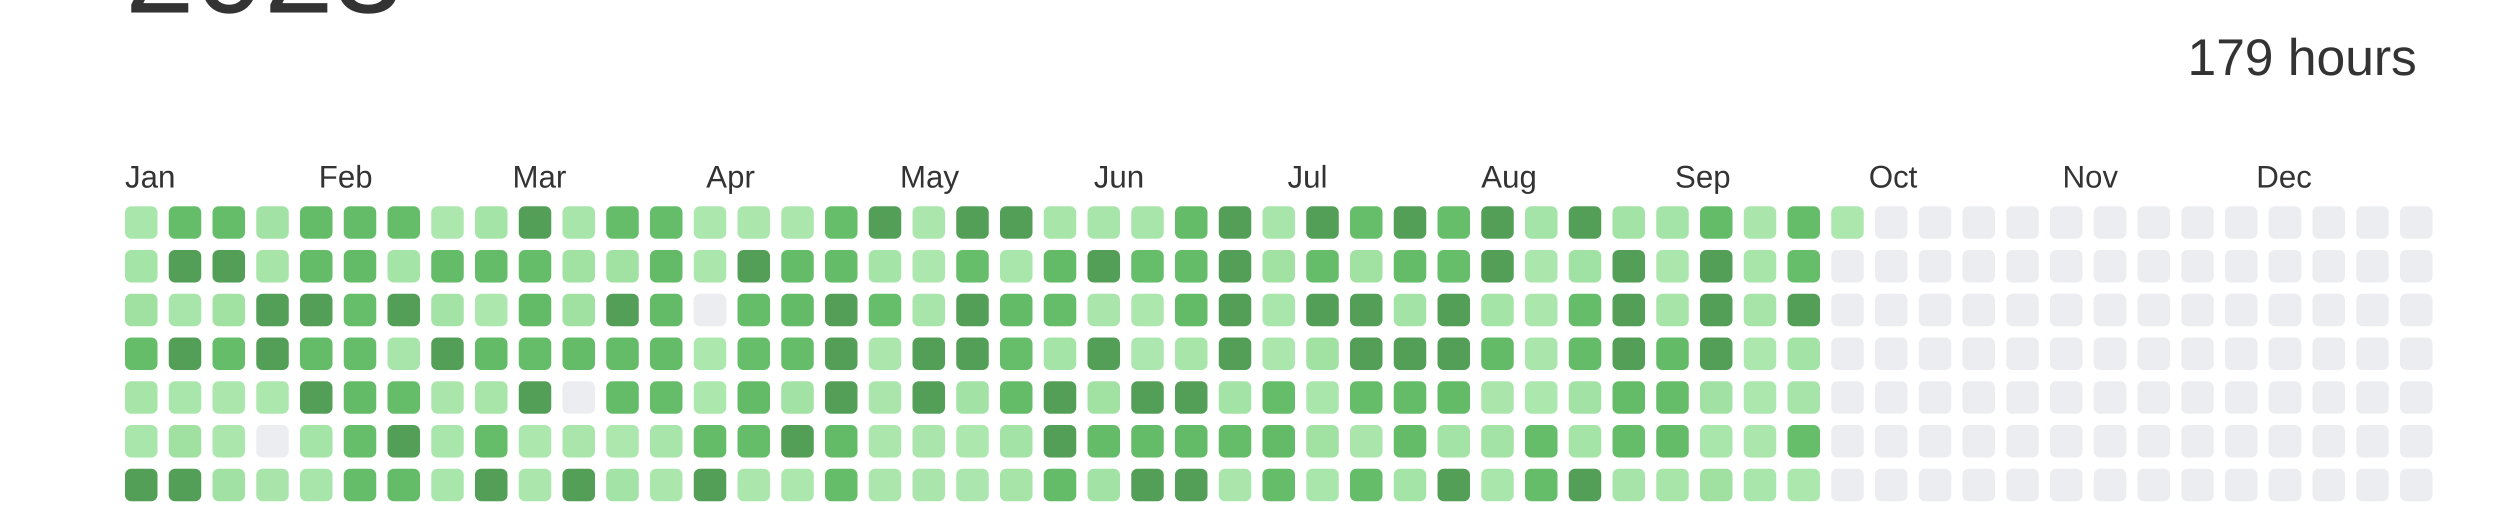
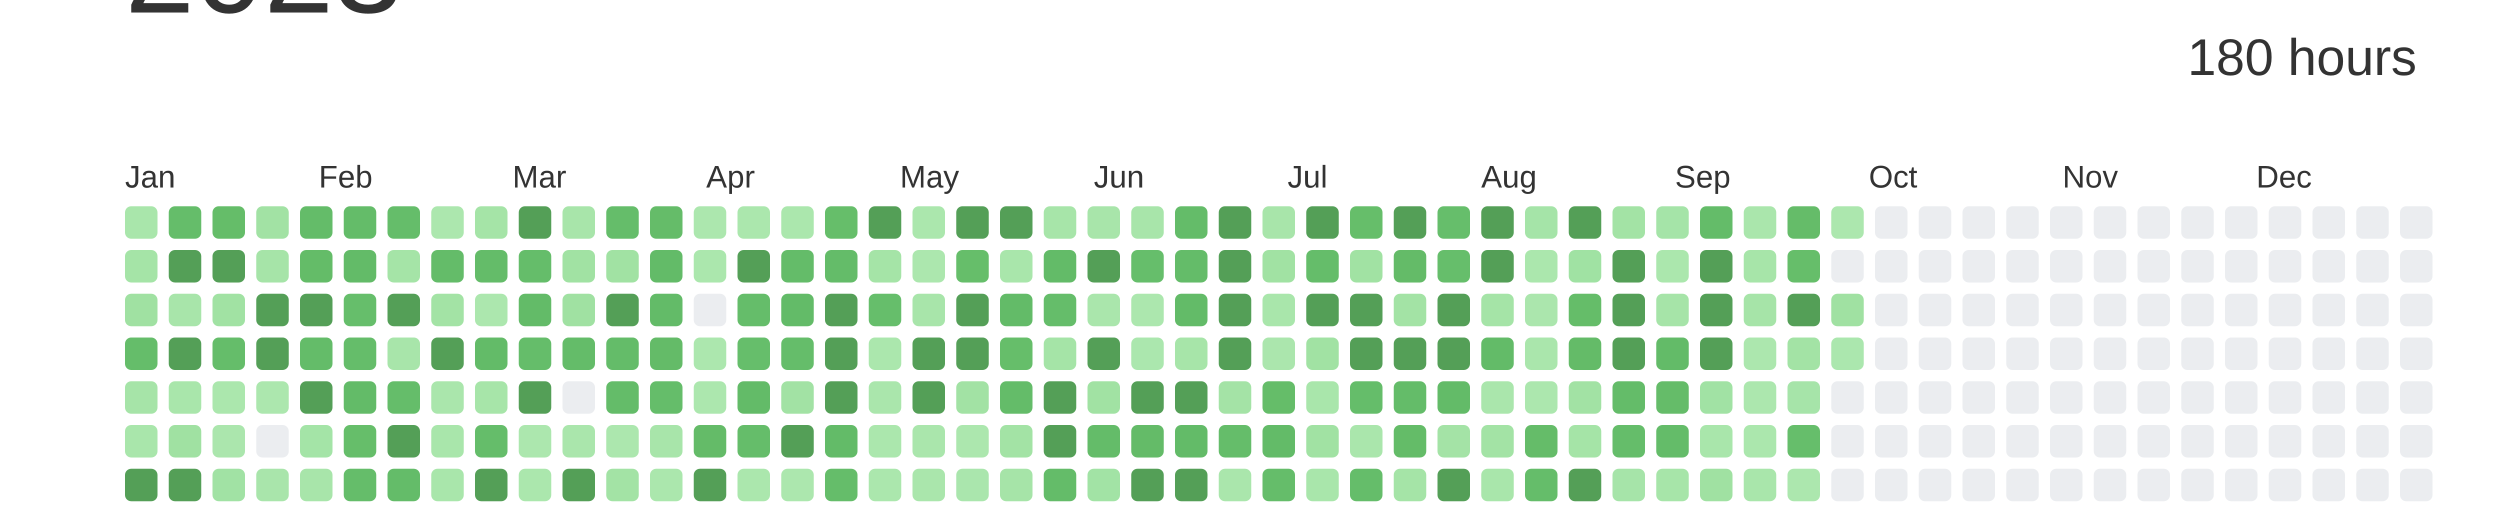
<svg xmlns="http://www.w3.org/2000/svg" baseProfile="full" height="42mm" version="1.1" viewBox="0,0,200,42" width="200mm">
  <defs />
  <rect fill="#ffffff" height="42" width="200" x="0" y="0" />
  <text alignment-baseline="hanging" fill="#333333" style="font-size:10.0px; font-family:Arial;" x="10" y="1">2023</text>
-   <text alignment-baseline="hanging" fill="#333333" style="font-size:4.125px; font-family:Arial;" x="175" y="6">179 hours</text>
+   <text alignment-baseline="hanging" fill="#333333" style="font-size:4.125px; font-family:Arial;" x="175" y="6">180 hours</text>
  <text fill="#333333" style="font-size:2.5px; font-family:Arial" x="10.0" y="15">Jan</text>
  <text fill="#333333" style="font-size:2.5px; font-family:Arial" x="25.5" y="15">Feb</text>
  <text fill="#333333" style="font-size:2.5px; font-family:Arial" x="41.0" y="15">Mar</text>
  <text fill="#333333" style="font-size:2.5px; font-family:Arial" x="56.5" y="15">Apr</text>
  <text fill="#333333" style="font-size:2.5px; font-family:Arial" x="72.0" y="15">May</text>
  <text fill="#333333" style="font-size:2.5px; font-family:Arial" x="87.5" y="15">Jun</text>
  <text fill="#333333" style="font-size:2.5px; font-family:Arial" x="103.0" y="15">Jul</text>
  <text fill="#333333" style="font-size:2.5px; font-family:Arial" x="118.5" y="15">Aug</text>
  <text fill="#333333" style="font-size:2.5px; font-family:Arial" x="134.0" y="15">Sep</text>
  <text fill="#333333" style="font-size:2.5px; font-family:Arial" x="149.5" y="15">Oct</text>
  <text fill="#333333" style="font-size:2.5px; font-family:Arial" x="165.0" y="15">Nov</text>
  <text fill="#333333" style="font-size:2.5px; font-family:Arial" x="180.5" y="15">Dec</text>
  <rect fill="#a9e6ab" height="2.6" rx="0.5" ry="0.5" width="2.6" x="10.0" y="16.5" />
  <rect fill="#a5e4a7" height="2.6" rx="0.5" ry="0.5" width="2.6" x="10.0" y="20.0" />
  <rect fill="#a0e1a2" height="2.6" rx="0.5" ry="0.5" width="2.6" x="10.0" y="23.5" />
  <rect fill="#65bd6a" height="2.6" rx="0.5" ry="0.5" width="2.6" x="10.0" y="27.0" />
  <rect fill="#a6e4a8" height="2.6" rx="0.5" ry="0.5" width="2.6" x="10.0" y="30.5" />
  <rect fill="#a9e6ab" height="2.6" rx="0.5" ry="0.5" width="2.6" x="10.0" y="34.0" />
  <rect fill="#549F57" height="2.6" rx="0.5" ry="0.5" width="2.6" x="10.0" y="37.5" />
  <rect fill="#65bd6a" height="2.6" rx="0.5" ry="0.5" width="2.6" x="13.5" y="16.5" />
  <rect fill="#549F57" height="2.6" rx="0.5" ry="0.5" width="2.6" x="13.5" y="20.0" />
  <rect fill="#a8e5aa" height="2.6" rx="0.5" ry="0.5" width="2.6" x="13.5" y="23.5" />
  <rect fill="#549F57" height="2.6" rx="0.5" ry="0.5" width="2.6" x="13.5" y="27.0" />
  <rect fill="#a9e6ab" height="2.6" rx="0.5" ry="0.5" width="2.6" x="13.5" y="30.5" />
  <rect fill="#a0e1a2" height="2.6" rx="0.5" ry="0.5" width="2.6" x="13.5" y="34.0" />
  <rect fill="#549F57" height="2.6" rx="0.5" ry="0.5" width="2.6" x="13.5" y="37.5" />
  <rect fill="#65bd69" height="2.6" rx="0.5" ry="0.5" width="2.6" x="17.0" y="16.5" />
  <rect fill="#549F57" height="2.6" rx="0.5" ry="0.5" width="2.6" x="17.0" y="20.0" />
  <rect fill="#a1e2a3" height="2.6" rx="0.5" ry="0.5" width="2.6" x="17.0" y="23.5" />
  <rect fill="#65bd6a" height="2.6" rx="0.5" ry="0.5" width="2.6" x="17.0" y="27.0" />
  <rect fill="#abe7ad" height="2.6" rx="0.5" ry="0.5" width="2.6" x="17.0" y="30.5" />
  <rect fill="#abe6ad" height="2.6" rx="0.5" ry="0.5" width="2.6" x="17.0" y="34.0" />
  <rect fill="#a1e2a4" height="2.6" rx="0.5" ry="0.5" width="2.6" x="17.0" y="37.5" />
  <rect fill="#a2e2a4" height="2.6" rx="0.5" ry="0.5" width="2.6" x="20.5" y="16.5" />
  <rect fill="#a6e4a8" height="2.6" rx="0.5" ry="0.5" width="2.6" x="20.5" y="20.0" />
  <rect fill="#549F57" height="2.6" rx="0.5" ry="0.5" width="2.6" x="20.5" y="23.5" />
  <rect fill="#549F57" height="2.6" rx="0.5" ry="0.5" width="2.6" x="20.5" y="27.0" />
  <rect fill="#ace7ae" height="2.6" rx="0.5" ry="0.5" width="2.6" x="20.5" y="30.5" />
  <rect fill="#EBEDF0" height="2.6" rx="0.5" ry="0.5" width="2.6" x="20.5" y="34.0" />
  <rect fill="#a9e5ab" height="2.6" rx="0.5" ry="0.5" width="2.6" x="20.5" y="37.5" />
  <rect fill="#64bc69" height="2.6" rx="0.5" ry="0.5" width="2.6" x="24.0" y="16.5" />
  <rect fill="#64bc68" height="2.6" rx="0.5" ry="0.5" width="2.6" x="24.0" y="20.0" />
  <rect fill="#549F57" height="2.6" rx="0.5" ry="0.5" width="2.6" x="24.0" y="23.5" />
  <rect fill="#64bc69" height="2.6" rx="0.5" ry="0.5" width="2.6" x="24.0" y="27.0" />
  <rect fill="#549F57" height="2.6" rx="0.5" ry="0.5" width="2.6" x="24.0" y="30.5" />
  <rect fill="#a4e4a7" height="2.6" rx="0.5" ry="0.5" width="2.6" x="24.0" y="34.0" />
  <rect fill="#a8e5aa" height="2.6" rx="0.5" ry="0.5" width="2.6" x="24.0" y="37.5" />
  <rect fill="#64bc69" height="2.6" rx="0.5" ry="0.5" width="2.6" x="27.5" y="16.5" />
  <rect fill="#63bb68" height="2.6" rx="0.5" ry="0.5" width="2.6" x="27.5" y="20.0" />
  <rect fill="#66be6b" height="2.6" rx="0.5" ry="0.5" width="2.6" x="27.5" y="23.5" />
  <rect fill="#65bd6a" height="2.6" rx="0.5" ry="0.5" width="2.6" x="27.5" y="27.0" />
  <rect fill="#63bb68" height="2.6" rx="0.5" ry="0.5" width="2.6" x="27.5" y="30.5" />
  <rect fill="#66be6a" height="2.6" rx="0.5" ry="0.5" width="2.6" x="27.5" y="34.0" />
  <rect fill="#65bd6a" height="2.6" rx="0.5" ry="0.5" width="2.6" x="27.5" y="37.5" />
  <rect fill="#65bd6a" height="2.6" rx="0.5" ry="0.5" width="2.6" x="31.0" y="16.5" />
  <rect fill="#a5e4a7" height="2.6" rx="0.5" ry="0.5" width="2.6" x="31.0" y="20.0" />
  <rect fill="#549F57" height="2.6" rx="0.5" ry="0.5" width="2.6" x="31.0" y="23.5" />
  <rect fill="#a8e5aa" height="2.6" rx="0.5" ry="0.5" width="2.6" x="31.0" y="27.0" />
  <rect fill="#65bd6a" height="2.6" rx="0.5" ry="0.5" width="2.6" x="31.0" y="30.5" />
  <rect fill="#549F57" height="2.6" rx="0.5" ry="0.5" width="2.6" x="31.0" y="34.0" />
  <rect fill="#64bc69" height="2.6" rx="0.5" ry="0.5" width="2.6" x="31.0" y="37.5" />
  <rect fill="#ace7ae" height="2.6" rx="0.5" ry="0.5" width="2.6" x="34.5" y="16.5" />
  <rect fill="#64bc69" height="2.6" rx="0.5" ry="0.5" width="2.6" x="34.5" y="20.0" />
  <rect fill="#a3e3a5" height="2.6" rx="0.5" ry="0.5" width="2.6" x="34.5" y="23.5" />
  <rect fill="#549F57" height="2.6" rx="0.5" ry="0.5" width="2.6" x="34.5" y="27.0" />
  <rect fill="#aae6ac" height="2.6" rx="0.5" ry="0.5" width="2.6" x="34.5" y="30.5" />
  <rect fill="#a9e6ab" height="2.6" rx="0.5" ry="0.5" width="2.6" x="34.5" y="34.0" />
  <rect fill="#a9e6ab" height="2.6" rx="0.5" ry="0.5" width="2.6" x="34.5" y="37.5" />
  <rect fill="#a5e4a7" height="2.6" rx="0.5" ry="0.5" width="2.6" x="38.0" y="16.5" />
  <rect fill="#64bc69" height="2.6" rx="0.5" ry="0.5" width="2.6" x="38.0" y="20.0" />
  <rect fill="#ace7ae" height="2.6" rx="0.5" ry="0.5" width="2.6" x="38.0" y="23.5" />
  <rect fill="#63bb68" height="2.6" rx="0.5" ry="0.5" width="2.6" x="38.0" y="27.0" />
  <rect fill="#a7e5a9" height="2.6" rx="0.5" ry="0.5" width="2.6" x="38.0" y="30.5" />
  <rect fill="#65bd6a" height="2.6" rx="0.5" ry="0.5" width="2.6" x="38.0" y="34.0" />
  <rect fill="#549F57" height="2.6" rx="0.5" ry="0.5" width="2.6" x="38.0" y="37.5" />
  <rect fill="#549F57" height="2.6" rx="0.5" ry="0.5" width="2.6" x="41.5" y="16.5" />
  <rect fill="#65bd6a" height="2.6" rx="0.5" ry="0.5" width="2.6" x="41.5" y="20.0" />
  <rect fill="#63bb68" height="2.6" rx="0.5" ry="0.5" width="2.6" x="41.5" y="23.5" />
  <rect fill="#65bd6a" height="2.6" rx="0.5" ry="0.5" width="2.6" x="41.5" y="27.0" />
  <rect fill="#549F57" height="2.6" rx="0.5" ry="0.5" width="2.6" x="41.5" y="30.5" />
  <rect fill="#ace7ae" height="2.6" rx="0.5" ry="0.5" width="2.6" x="41.5" y="34.0" />
  <rect fill="#abe7ad" height="2.6" rx="0.5" ry="0.5" width="2.6" x="41.5" y="37.5" />
  <rect fill="#a8e5aa" height="2.6" rx="0.5" ry="0.5" width="2.6" x="45.0" y="16.5" />
  <rect fill="#a1e2a3" height="2.6" rx="0.5" ry="0.5" width="2.6" x="45.0" y="20.0" />
  <rect fill="#a0e1a2" height="2.6" rx="0.5" ry="0.5" width="2.6" x="45.0" y="23.5" />
  <rect fill="#64bc69" height="2.6" rx="0.5" ry="0.5" width="2.6" x="45.0" y="27.0" />
  <rect fill="#EBEDF0" height="2.6" rx="0.5" ry="0.5" width="2.6" x="45.0" y="30.5" />
  <rect fill="#aae6ac" height="2.6" rx="0.5" ry="0.5" width="2.6" x="45.0" y="34.0" />
  <rect fill="#549F57" height="2.6" rx="0.5" ry="0.5" width="2.6" x="45.0" y="37.5" />
  <rect fill="#65bd6a" height="2.6" rx="0.5" ry="0.5" width="2.6" x="48.5" y="16.5" />
  <rect fill="#a1e2a3" height="2.6" rx="0.5" ry="0.5" width="2.6" x="48.5" y="20.0" />
  <rect fill="#549F57" height="2.6" rx="0.5" ry="0.5" width="2.6" x="48.5" y="23.5" />
  <rect fill="#64bc69" height="2.6" rx="0.5" ry="0.5" width="2.6" x="48.5" y="27.0" />
  <rect fill="#64bc69" height="2.6" rx="0.5" ry="0.5" width="2.6" x="48.5" y="30.5" />
  <rect fill="#ace7ae" height="2.6" rx="0.5" ry="0.5" width="2.6" x="48.5" y="34.0" />
  <rect fill="#a3e3a5" height="2.6" rx="0.5" ry="0.5" width="2.6" x="48.5" y="37.5" />
  <rect fill="#65bc69" height="2.6" rx="0.5" ry="0.5" width="2.6" x="52.0" y="16.5" />
  <rect fill="#63bb68" height="2.6" rx="0.5" ry="0.5" width="2.6" x="52.0" y="20.0" />
  <rect fill="#63bb68" height="2.6" rx="0.5" ry="0.5" width="2.6" x="52.0" y="23.5" />
  <rect fill="#64bb68" height="2.6" rx="0.5" ry="0.5" width="2.6" x="52.0" y="27.0" />
  <rect fill="#65bd6a" height="2.6" rx="0.5" ry="0.5" width="2.6" x="52.0" y="30.5" />
  <rect fill="#a8e5aa" height="2.6" rx="0.5" ry="0.5" width="2.6" x="52.0" y="34.0" />
  <rect fill="#abe7ad" height="2.6" rx="0.5" ry="0.5" width="2.6" x="52.0" y="37.5" />
  <rect fill="#ace7ae" height="2.6" rx="0.5" ry="0.5" width="2.6" x="55.5" y="16.5" />
  <rect fill="#abe7ad" height="2.6" rx="0.5" ry="0.5" width="2.6" x="55.5" y="20.0" />
  <rect fill="#EBEDF0" height="2.6" rx="0.5" ry="0.5" width="2.6" x="55.5" y="23.5" />
  <rect fill="#ace7ae" height="2.6" rx="0.5" ry="0.5" width="2.6" x="55.5" y="27.0" />
  <rect fill="#ace7ae" height="2.6" rx="0.5" ry="0.5" width="2.6" x="55.5" y="30.5" />
  <rect fill="#64bb68" height="2.6" rx="0.5" ry="0.5" width="2.6" x="55.5" y="34.0" />
  <rect fill="#549F57" height="2.6" rx="0.5" ry="0.5" width="2.6" x="55.5" y="37.5" />
  <rect fill="#abe7ad" height="2.6" rx="0.5" ry="0.5" width="2.6" x="59.0" y="16.5" />
  <rect fill="#549F57" height="2.6" rx="0.5" ry="0.5" width="2.6" x="59.0" y="20.0" />
  <rect fill="#65bd6a" height="2.6" rx="0.5" ry="0.5" width="2.6" x="59.0" y="23.5" />
  <rect fill="#66be6b" height="2.6" rx="0.5" ry="0.5" width="2.6" x="59.0" y="27.0" />
  <rect fill="#63bb68" height="2.6" rx="0.5" ry="0.5" width="2.6" x="59.0" y="30.5" />
  <rect fill="#65bd6a" height="2.6" rx="0.5" ry="0.5" width="2.6" x="59.0" y="34.0" />
  <rect fill="#abe7ad" height="2.6" rx="0.5" ry="0.5" width="2.6" x="59.0" y="37.5" />
  <rect fill="#abe7ad" height="2.6" rx="0.5" ry="0.5" width="2.6" x="62.5" y="16.5" />
  <rect fill="#64bc69" height="2.6" rx="0.5" ry="0.5" width="2.6" x="62.5" y="20.0" />
  <rect fill="#63bb68" height="2.6" rx="0.5" ry="0.5" width="2.6" x="62.5" y="23.5" />
  <rect fill="#65bd6a" height="2.6" rx="0.5" ry="0.5" width="2.6" x="62.5" y="27.0" />
  <rect fill="#a2e2a4" height="2.6" rx="0.5" ry="0.5" width="2.6" x="62.5" y="30.5" />
  <rect fill="#549F57" height="2.6" rx="0.5" ry="0.5" width="2.6" x="62.5" y="34.0" />
  <rect fill="#ace7ae" height="2.6" rx="0.5" ry="0.5" width="2.6" x="62.5" y="37.5" />
  <rect fill="#66be6a" height="2.6" rx="0.5" ry="0.5" width="2.6" x="66.0" y="16.5" />
  <rect fill="#64bc69" height="2.6" rx="0.5" ry="0.5" width="2.6" x="66.0" y="20.0" />
  <rect fill="#549F57" height="2.6" rx="0.5" ry="0.5" width="2.6" x="66.0" y="23.5" />
  <rect fill="#549F57" height="2.6" rx="0.5" ry="0.5" width="2.6" x="66.0" y="27.0" />
  <rect fill="#549F57" height="2.6" rx="0.5" ry="0.5" width="2.6" x="66.0" y="30.5" />
  <rect fill="#63bb68" height="2.6" rx="0.5" ry="0.5" width="2.6" x="66.0" y="34.0" />
  <rect fill="#65bd6a" height="2.6" rx="0.5" ry="0.5" width="2.6" x="66.0" y="37.5" />
  <rect fill="#549F57" height="2.6" rx="0.5" ry="0.5" width="2.6" x="69.5" y="16.5" />
  <rect fill="#a5e4a7" height="2.6" rx="0.5" ry="0.5" width="2.6" x="69.5" y="20.0" />
  <rect fill="#66be6b" height="2.6" rx="0.5" ry="0.5" width="2.6" x="69.5" y="23.5" />
  <rect fill="#abe7ad" height="2.6" rx="0.5" ry="0.5" width="2.6" x="69.5" y="27.0" />
  <rect fill="#aae6ac" height="2.6" rx="0.5" ry="0.5" width="2.6" x="69.5" y="30.5" />
  <rect fill="#abe7ad" height="2.6" rx="0.5" ry="0.5" width="2.6" x="69.5" y="34.0" />
  <rect fill="#abe7ad" height="2.6" rx="0.5" ry="0.5" width="2.6" x="69.5" y="37.5" />
  <rect fill="#abe7ad" height="2.6" rx="0.5" ry="0.5" width="2.6" x="73.0" y="16.5" />
  <rect fill="#ace7ae" height="2.6" rx="0.5" ry="0.5" width="2.6" x="73.0" y="20.0" />
  <rect fill="#a8e5aa" height="2.6" rx="0.5" ry="0.5" width="2.6" x="73.0" y="23.5" />
  <rect fill="#549F57" height="2.6" rx="0.5" ry="0.5" width="2.6" x="73.0" y="27.0" />
  <rect fill="#549F57" height="2.6" rx="0.5" ry="0.5" width="2.6" x="73.0" y="30.5" />
  <rect fill="#aae6ac" height="2.6" rx="0.5" ry="0.5" width="2.6" x="73.0" y="34.0" />
  <rect fill="#aae6ac" height="2.6" rx="0.5" ry="0.5" width="2.6" x="73.0" y="37.5" />
  <rect fill="#549F57" height="2.6" rx="0.5" ry="0.5" width="2.6" x="76.5" y="16.5" />
  <rect fill="#66be6a" height="2.6" rx="0.5" ry="0.5" width="2.6" x="76.5" y="20.0" />
  <rect fill="#549F57" height="2.6" rx="0.5" ry="0.5" width="2.6" x="76.5" y="23.5" />
  <rect fill="#549F57" height="2.6" rx="0.5" ry="0.5" width="2.6" x="76.5" y="27.0" />
  <rect fill="#a2e2a4" height="2.6" rx="0.5" ry="0.5" width="2.6" x="76.5" y="30.5" />
  <rect fill="#ace7ae" height="2.6" rx="0.5" ry="0.5" width="2.6" x="76.5" y="34.0" />
  <rect fill="#aae6ad" height="2.6" rx="0.5" ry="0.5" width="2.6" x="76.5" y="37.5" />
  <rect fill="#549F57" height="2.6" rx="0.5" ry="0.5" width="2.6" x="80.0" y="16.5" />
  <rect fill="#a9e6ab" height="2.6" rx="0.5" ry="0.5" width="2.6" x="80.0" y="20.0" />
  <rect fill="#63bb68" height="2.6" rx="0.5" ry="0.5" width="2.6" x="80.0" y="23.5" />
  <rect fill="#66be6a" height="2.6" rx="0.5" ry="0.5" width="2.6" x="80.0" y="27.0" />
  <rect fill="#64bc69" height="2.6" rx="0.5" ry="0.5" width="2.6" x="80.0" y="30.5" />
  <rect fill="#a3e3a5" height="2.6" rx="0.5" ry="0.5" width="2.6" x="80.0" y="34.0" />
  <rect fill="#a6e4a8" height="2.6" rx="0.5" ry="0.5" width="2.6" x="80.0" y="37.5" />
  <rect fill="#a7e5a9" height="2.6" rx="0.5" ry="0.5" width="2.6" x="83.5" y="16.5" />
  <rect fill="#63bb68" height="2.6" rx="0.5" ry="0.5" width="2.6" x="83.5" y="20.0" />
  <rect fill="#65bd6a" height="2.6" rx="0.5" ry="0.5" width="2.6" x="83.5" y="23.5" />
  <rect fill="#a5e4a7" height="2.6" rx="0.5" ry="0.5" width="2.6" x="83.5" y="27.0" />
  <rect fill="#549F57" height="2.6" rx="0.5" ry="0.5" width="2.6" x="83.5" y="30.5" />
  <rect fill="#549F57" height="2.6" rx="0.5" ry="0.5" width="2.6" x="83.5" y="34.0" />
  <rect fill="#64bc69" height="2.6" rx="0.5" ry="0.5" width="2.6" x="83.5" y="37.5" />
  <rect fill="#a8e5aa" height="2.6" rx="0.5" ry="0.5" width="2.6" x="87.0" y="16.5" />
  <rect fill="#549F57" height="2.6" rx="0.5" ry="0.5" width="2.6" x="87.0" y="20.0" />
  <rect fill="#aae6ac" height="2.6" rx="0.5" ry="0.5" width="2.6" x="87.0" y="23.5" />
  <rect fill="#549F57" height="2.6" rx="0.5" ry="0.5" width="2.6" x="87.0" y="27.0" />
  <rect fill="#a1e2a3" height="2.6" rx="0.5" ry="0.5" width="2.6" x="87.0" y="30.5" />
  <rect fill="#64bc69" height="2.6" rx="0.5" ry="0.5" width="2.6" x="87.0" y="34.0" />
  <rect fill="#a2e3a5" height="2.6" rx="0.5" ry="0.5" width="2.6" x="87.0" y="37.5" />
  <rect fill="#a8e5aa" height="2.6" rx="0.5" ry="0.5" width="2.6" x="90.5" y="16.5" />
  <rect fill="#66be6b" height="2.6" rx="0.5" ry="0.5" width="2.6" x="90.5" y="20.0" />
  <rect fill="#ace7ae" height="2.6" rx="0.5" ry="0.5" width="2.6" x="90.5" y="23.5" />
  <rect fill="#abe7ae" height="2.6" rx="0.5" ry="0.5" width="2.6" x="90.5" y="27.0" />
  <rect fill="#549F57" height="2.6" rx="0.5" ry="0.5" width="2.6" x="90.5" y="30.5" />
  <rect fill="#64bb68" height="2.6" rx="0.5" ry="0.5" width="2.6" x="90.5" y="34.0" />
  <rect fill="#549F57" height="2.6" rx="0.5" ry="0.5" width="2.6" x="90.5" y="37.5" />
  <rect fill="#64bc69" height="2.6" rx="0.5" ry="0.5" width="2.6" x="94.0" y="16.5" />
  <rect fill="#64bc69" height="2.6" rx="0.5" ry="0.5" width="2.6" x="94.0" y="20.0" />
  <rect fill="#63bb68" height="2.6" rx="0.5" ry="0.5" width="2.6" x="94.0" y="23.5" />
  <rect fill="#a7e5a9" height="2.6" rx="0.5" ry="0.5" width="2.6" x="94.0" y="27.0" />
  <rect fill="#549F57" height="2.6" rx="0.5" ry="0.5" width="2.6" x="94.0" y="30.5" />
  <rect fill="#63bb68" height="2.6" rx="0.5" ry="0.5" width="2.6" x="94.0" y="34.0" />
  <rect fill="#549F57" height="2.6" rx="0.5" ry="0.5" width="2.6" x="94.0" y="37.5" />
  <rect fill="#549F57" height="2.6" rx="0.5" ry="0.5" width="2.6" x="97.5" y="16.5" />
  <rect fill="#549F57" height="2.6" rx="0.5" ry="0.5" width="2.6" x="97.5" y="20.0" />
  <rect fill="#549F57" height="2.6" rx="0.5" ry="0.5" width="2.6" x="97.5" y="23.5" />
  <rect fill="#549F57" height="2.6" rx="0.5" ry="0.5" width="2.6" x="97.5" y="27.0" />
  <rect fill="#a4e3a6" height="2.6" rx="0.5" ry="0.5" width="2.6" x="97.5" y="30.5" />
  <rect fill="#65bd6a" height="2.6" rx="0.5" ry="0.5" width="2.6" x="97.5" y="34.0" />
  <rect fill="#aae6ac" height="2.6" rx="0.5" ry="0.5" width="2.6" x="97.5" y="37.5" />
  <rect fill="#a8e5aa" height="2.6" rx="0.5" ry="0.5" width="2.6" x="101.0" y="16.5" />
  <rect fill="#a1e2a3" height="2.6" rx="0.5" ry="0.5" width="2.6" x="101.0" y="20.0" />
  <rect fill="#a9e6ab" height="2.6" rx="0.5" ry="0.5" width="2.6" x="101.0" y="23.5" />
  <rect fill="#abe6ad" height="2.6" rx="0.5" ry="0.5" width="2.6" x="101.0" y="27.0" />
  <rect fill="#65bd69" height="2.6" rx="0.5" ry="0.5" width="2.6" x="101.0" y="30.5" />
  <rect fill="#63bb68" height="2.6" rx="0.5" ry="0.5" width="2.6" x="101.0" y="34.0" />
  <rect fill="#65bd6a" height="2.6" rx="0.5" ry="0.5" width="2.6" x="101.0" y="37.5" />
  <rect fill="#549F57" height="2.6" rx="0.5" ry="0.5" width="2.6" x="104.5" y="16.5" />
  <rect fill="#65bd6a" height="2.6" rx="0.5" ry="0.5" width="2.6" x="104.5" y="20.0" />
  <rect fill="#549F57" height="2.6" rx="0.5" ry="0.5" width="2.6" x="104.5" y="23.5" />
  <rect fill="#a1e2a3" height="2.6" rx="0.5" ry="0.5" width="2.6" x="104.5" y="27.0" />
  <rect fill="#a9e6ab" height="2.6" rx="0.5" ry="0.5" width="2.6" x="104.5" y="30.5" />
  <rect fill="#a1e2a3" height="2.6" rx="0.5" ry="0.5" width="2.6" x="104.5" y="34.0" />
  <rect fill="#a9e6ab" height="2.6" rx="0.5" ry="0.5" width="2.6" x="104.5" y="37.5" />
  <rect fill="#66be6a" height="2.6" rx="0.5" ry="0.5" width="2.6" x="108.0" y="16.5" />
  <rect fill="#a1e2a3" height="2.6" rx="0.5" ry="0.5" width="2.6" x="108.0" y="20.0" />
  <rect fill="#549F57" height="2.6" rx="0.5" ry="0.5" width="2.6" x="108.0" y="23.5" />
  <rect fill="#549F57" height="2.6" rx="0.5" ry="0.5" width="2.6" x="108.0" y="27.0" />
  <rect fill="#65bd6a" height="2.6" rx="0.5" ry="0.5" width="2.6" x="108.0" y="30.5" />
  <rect fill="#aae6ac" height="2.6" rx="0.5" ry="0.5" width="2.6" x="108.0" y="34.0" />
  <rect fill="#65bd6a" height="2.6" rx="0.5" ry="0.5" width="2.6" x="108.0" y="37.5" />
  <rect fill="#549F57" height="2.6" rx="0.5" ry="0.5" width="2.6" x="111.5" y="16.5" />
  <rect fill="#64bb68" height="2.6" rx="0.5" ry="0.5" width="2.6" x="111.5" y="20.0" />
  <rect fill="#a3e3a5" height="2.6" rx="0.5" ry="0.5" width="2.6" x="111.5" y="23.5" />
  <rect fill="#549F57" height="2.6" rx="0.5" ry="0.5" width="2.6" x="111.5" y="27.0" />
  <rect fill="#64bc69" height="2.6" rx="0.5" ry="0.5" width="2.6" x="111.5" y="30.5" />
  <rect fill="#64bc68" height="2.6" rx="0.5" ry="0.5" width="2.6" x="111.5" y="34.0" />
  <rect fill="#a5e4a7" height="2.6" rx="0.5" ry="0.5" width="2.6" x="111.5" y="37.5" />
  <rect fill="#66be6b" height="2.6" rx="0.5" ry="0.5" width="2.6" x="115.0" y="16.5" />
  <rect fill="#66be6b" height="2.6" rx="0.5" ry="0.5" width="2.6" x="115.0" y="20.0" />
  <rect fill="#549F57" height="2.6" rx="0.5" ry="0.5" width="2.6" x="115.0" y="23.5" />
  <rect fill="#549F57" height="2.6" rx="0.5" ry="0.5" width="2.6" x="115.0" y="27.0" />
  <rect fill="#63bb68" height="2.6" rx="0.5" ry="0.5" width="2.6" x="115.0" y="30.5" />
  <rect fill="#a4e3a6" height="2.6" rx="0.5" ry="0.5" width="2.6" x="115.0" y="34.0" />
  <rect fill="#549F57" height="2.6" rx="0.5" ry="0.5" width="2.6" x="115.0" y="37.5" />
  <rect fill="#549F57" height="2.6" rx="0.5" ry="0.5" width="2.6" x="118.5" y="16.5" />
  <rect fill="#549F57" height="2.6" rx="0.5" ry="0.5" width="2.6" x="118.5" y="20.0" />
  <rect fill="#a5e4a7" height="2.6" rx="0.5" ry="0.5" width="2.6" x="118.5" y="23.5" />
  <rect fill="#63bb68" height="2.6" rx="0.5" ry="0.5" width="2.6" x="118.5" y="27.0" />
  <rect fill="#aae6ac" height="2.6" rx="0.5" ry="0.5" width="2.6" x="118.5" y="30.5" />
  <rect fill="#a3e3a5" height="2.6" rx="0.5" ry="0.5" width="2.6" x="118.5" y="34.0" />
  <rect fill="#a9e6ab" height="2.6" rx="0.5" ry="0.5" width="2.6" x="118.5" y="37.5" />
  <rect fill="#a5e4a8" height="2.6" rx="0.5" ry="0.5" width="2.6" x="122.0" y="16.5" />
  <rect fill="#abe7ad" height="2.6" rx="0.5" ry="0.5" width="2.6" x="122.0" y="20.0" />
  <rect fill="#abe6ad" height="2.6" rx="0.5" ry="0.5" width="2.6" x="122.0" y="23.5" />
  <rect fill="#aae6ac" height="2.6" rx="0.5" ry="0.5" width="2.6" x="122.0" y="27.0" />
  <rect fill="#ace7ae" height="2.6" rx="0.5" ry="0.5" width="2.6" x="122.0" y="30.5" />
  <rect fill="#65bc69" height="2.6" rx="0.5" ry="0.5" width="2.6" x="122.0" y="34.0" />
  <rect fill="#65bd6a" height="2.6" rx="0.5" ry="0.5" width="2.6" x="122.0" y="37.5" />
  <rect fill="#549F57" height="2.6" rx="0.5" ry="0.5" width="2.6" x="125.5" y="16.5" />
  <rect fill="#a0e2a3" height="2.6" rx="0.5" ry="0.5" width="2.6" x="125.5" y="20.0" />
  <rect fill="#65bd69" height="2.6" rx="0.5" ry="0.5" width="2.6" x="125.5" y="23.5" />
  <rect fill="#64bb68" height="2.6" rx="0.5" ry="0.5" width="2.6" x="125.5" y="27.0" />
  <rect fill="#a2e2a4" height="2.6" rx="0.5" ry="0.5" width="2.6" x="125.5" y="30.5" />
  <rect fill="#a5e4a7" height="2.6" rx="0.5" ry="0.5" width="2.6" x="125.5" y="34.0" />
  <rect fill="#549F57" height="2.6" rx="0.5" ry="0.5" width="2.6" x="125.5" y="37.5" />
  <rect fill="#a3e3a5" height="2.6" rx="0.5" ry="0.5" width="2.6" x="129.0" y="16.5" />
  <rect fill="#549F57" height="2.6" rx="0.5" ry="0.5" width="2.6" x="129.0" y="20.0" />
  <rect fill="#549F57" height="2.6" rx="0.5" ry="0.5" width="2.6" x="129.0" y="23.5" />
  <rect fill="#549F57" height="2.6" rx="0.5" ry="0.5" width="2.6" x="129.0" y="27.0" />
  <rect fill="#64bc69" height="2.6" rx="0.5" ry="0.5" width="2.6" x="129.0" y="30.5" />
  <rect fill="#65bd6a" height="2.6" rx="0.5" ry="0.5" width="2.6" x="129.0" y="34.0" />
  <rect fill="#a6e4a9" height="2.6" rx="0.5" ry="0.5" width="2.6" x="129.0" y="37.5" />
  <rect fill="#a5e4a8" height="2.6" rx="0.5" ry="0.5" width="2.6" x="132.5" y="16.5" />
  <rect fill="#abe7ad" height="2.6" rx="0.5" ry="0.5" width="2.6" x="132.5" y="20.0" />
  <rect fill="#a6e4a8" height="2.6" rx="0.5" ry="0.5" width="2.6" x="132.5" y="23.5" />
  <rect fill="#63bb68" height="2.6" rx="0.5" ry="0.5" width="2.6" x="132.5" y="27.0" />
  <rect fill="#65bc69" height="2.6" rx="0.5" ry="0.5" width="2.6" x="132.5" y="30.5" />
  <rect fill="#64bc69" height="2.6" rx="0.5" ry="0.5" width="2.6" x="132.5" y="34.0" />
  <rect fill="#a7e5a9" height="2.6" rx="0.5" ry="0.5" width="2.6" x="132.5" y="37.5" />
  <rect fill="#64bc69" height="2.6" rx="0.5" ry="0.5" width="2.6" x="136.0" y="16.5" />
  <rect fill="#549F57" height="2.6" rx="0.5" ry="0.5" width="2.6" x="136.0" y="20.0" />
  <rect fill="#549F57" height="2.6" rx="0.5" ry="0.5" width="2.6" x="136.0" y="23.5" />
  <rect fill="#549F57" height="2.6" rx="0.5" ry="0.5" width="2.6" x="136.0" y="27.0" />
  <rect fill="#a1e2a4" height="2.6" rx="0.5" ry="0.5" width="2.6" x="136.0" y="30.5" />
  <rect fill="#a9e6ab" height="2.6" rx="0.5" ry="0.5" width="2.6" x="136.0" y="34.0" />
  <rect fill="#a0e1a2" height="2.6" rx="0.5" ry="0.5" width="2.6" x="136.0" y="37.5" />
  <rect fill="#aae6ac" height="2.6" rx="0.5" ry="0.5" width="2.6" x="139.5" y="16.5" />
  <rect fill="#a7e5a9" height="2.6" rx="0.5" ry="0.5" width="2.6" x="139.5" y="20.0" />
  <rect fill="#a6e4a8" height="2.6" rx="0.5" ry="0.5" width="2.6" x="139.5" y="23.5" />
  <rect fill="#ace7ae" height="2.6" rx="0.5" ry="0.5" width="2.6" x="139.5" y="27.0" />
  <rect fill="#ace7ae" height="2.6" rx="0.5" ry="0.5" width="2.6" x="139.5" y="30.5" />
  <rect fill="#abe7ad" height="2.6" rx="0.5" ry="0.5" width="2.6" x="139.5" y="34.0" />
  <rect fill="#a9e6ab" height="2.6" rx="0.5" ry="0.5" width="2.6" x="139.5" y="37.5" />
  <rect fill="#65bc69" height="2.6" rx="0.5" ry="0.5" width="2.6" x="143.0" y="16.5" />
  <rect fill="#66be6a" height="2.6" rx="0.5" ry="0.5" width="2.6" x="143.0" y="20.0" />
  <rect fill="#549F57" height="2.6" rx="0.5" ry="0.5" width="2.6" x="143.0" y="23.5" />
  <rect fill="#a3e3a5" height="2.6" rx="0.5" ry="0.5" width="2.6" x="143.0" y="27.0" />
  <rect fill="#a6e4a9" height="2.6" rx="0.5" ry="0.5" width="2.6" x="143.0" y="30.5" />
  <rect fill="#66be6b" height="2.6" rx="0.5" ry="0.5" width="2.6" x="143.0" y="34.0" />
  <rect fill="#ace7ae" height="2.6" rx="0.5" ry="0.5" width="2.6" x="143.0" y="37.5" />
  <rect fill="#ace7ae" height="2.6" rx="0.5" ry="0.5" width="2.6" x="146.5" y="16.5" />
  <rect fill="#EBEDF0" height="2.6" rx="0.5" ry="0.5" width="2.6" x="146.5" y="20.0" />
-   <rect fill="#EBEDF0" height="2.6" rx="0.5" ry="0.5" width="2.6" x="146.5" y="23.5" />
-   <rect fill="#EBEDF0" height="2.6" rx="0.5" ry="0.5" width="2.6" x="146.5" y="27.0" />
+   <rect fill="#a0e1a2" height="2.6" rx="0.5" ry="0.5" width="2.6" x="146.5" y="23.5" />
+   <rect fill="#abe7ae" height="2.6" rx="0.5" ry="0.5" width="2.6" x="146.5" y="27.0" />
  <rect fill="#EBEDF0" height="2.6" rx="0.5" ry="0.5" width="2.6" x="146.5" y="30.5" />
  <rect fill="#EBEDF0" height="2.6" rx="0.5" ry="0.5" width="2.6" x="146.5" y="34.0" />
  <rect fill="#EBEDF0" height="2.6" rx="0.5" ry="0.5" width="2.6" x="146.5" y="37.5" />
  <rect fill="#EBEDF0" height="2.6" rx="0.5" ry="0.5" width="2.6" x="150.0" y="16.5" />
  <rect fill="#EBEDF0" height="2.6" rx="0.5" ry="0.5" width="2.6" x="150.0" y="20.0" />
  <rect fill="#EBEDF0" height="2.6" rx="0.5" ry="0.5" width="2.6" x="150.0" y="23.5" />
  <rect fill="#EBEDF0" height="2.6" rx="0.5" ry="0.5" width="2.6" x="150.0" y="27.0" />
  <rect fill="#EBEDF0" height="2.6" rx="0.5" ry="0.5" width="2.6" x="150.0" y="30.5" />
  <rect fill="#EBEDF0" height="2.6" rx="0.5" ry="0.5" width="2.6" x="150.0" y="34.0" />
  <rect fill="#EBEDF0" height="2.6" rx="0.5" ry="0.5" width="2.6" x="150.0" y="37.5" />
  <rect fill="#EBEDF0" height="2.6" rx="0.5" ry="0.5" width="2.6" x="153.5" y="16.5" />
  <rect fill="#EBEDF0" height="2.6" rx="0.5" ry="0.5" width="2.6" x="153.5" y="20.0" />
  <rect fill="#EBEDF0" height="2.6" rx="0.5" ry="0.5" width="2.6" x="153.5" y="23.5" />
  <rect fill="#EBEDF0" height="2.6" rx="0.5" ry="0.5" width="2.6" x="153.5" y="27.0" />
  <rect fill="#EBEDF0" height="2.6" rx="0.5" ry="0.5" width="2.6" x="153.5" y="30.5" />
  <rect fill="#EBEDF0" height="2.6" rx="0.5" ry="0.5" width="2.6" x="153.5" y="34.0" />
  <rect fill="#EBEDF0" height="2.6" rx="0.5" ry="0.5" width="2.6" x="153.5" y="37.5" />
  <rect fill="#EBEDF0" height="2.6" rx="0.5" ry="0.5" width="2.6" x="157.0" y="16.5" />
  <rect fill="#EBEDF0" height="2.6" rx="0.5" ry="0.5" width="2.6" x="157.0" y="20.0" />
  <rect fill="#EBEDF0" height="2.6" rx="0.5" ry="0.5" width="2.6" x="157.0" y="23.5" />
  <rect fill="#EBEDF0" height="2.6" rx="0.5" ry="0.5" width="2.6" x="157.0" y="27.0" />
  <rect fill="#EBEDF0" height="2.6" rx="0.5" ry="0.5" width="2.6" x="157.0" y="30.5" />
  <rect fill="#EBEDF0" height="2.6" rx="0.5" ry="0.5" width="2.6" x="157.0" y="34.0" />
  <rect fill="#EBEDF0" height="2.6" rx="0.5" ry="0.5" width="2.6" x="157.0" y="37.5" />
  <rect fill="#EBEDF0" height="2.6" rx="0.5" ry="0.5" width="2.6" x="160.5" y="16.5" />
  <rect fill="#EBEDF0" height="2.6" rx="0.5" ry="0.5" width="2.6" x="160.5" y="20.0" />
  <rect fill="#EBEDF0" height="2.6" rx="0.5" ry="0.5" width="2.6" x="160.5" y="23.5" />
  <rect fill="#EBEDF0" height="2.6" rx="0.5" ry="0.5" width="2.6" x="160.5" y="27.0" />
  <rect fill="#EBEDF0" height="2.6" rx="0.5" ry="0.5" width="2.6" x="160.5" y="30.5" />
  <rect fill="#EBEDF0" height="2.6" rx="0.5" ry="0.5" width="2.6" x="160.5" y="34.0" />
  <rect fill="#EBEDF0" height="2.6" rx="0.5" ry="0.5" width="2.6" x="160.5" y="37.5" />
  <rect fill="#EBEDF0" height="2.6" rx="0.5" ry="0.5" width="2.6" x="164.0" y="16.5" />
  <rect fill="#EBEDF0" height="2.6" rx="0.5" ry="0.5" width="2.6" x="164.0" y="20.0" />
  <rect fill="#EBEDF0" height="2.6" rx="0.5" ry="0.5" width="2.6" x="164.0" y="23.5" />
  <rect fill="#EBEDF0" height="2.6" rx="0.5" ry="0.5" width="2.6" x="164.0" y="27.0" />
  <rect fill="#EBEDF0" height="2.6" rx="0.5" ry="0.5" width="2.6" x="164.0" y="30.5" />
  <rect fill="#EBEDF0" height="2.6" rx="0.5" ry="0.5" width="2.6" x="164.0" y="34.0" />
  <rect fill="#EBEDF0" height="2.6" rx="0.5" ry="0.5" width="2.6" x="164.0" y="37.5" />
  <rect fill="#EBEDF0" height="2.6" rx="0.5" ry="0.5" width="2.6" x="167.5" y="16.5" />
  <rect fill="#EBEDF0" height="2.6" rx="0.5" ry="0.5" width="2.6" x="167.5" y="20.0" />
  <rect fill="#EBEDF0" height="2.6" rx="0.5" ry="0.5" width="2.6" x="167.5" y="23.5" />
  <rect fill="#EBEDF0" height="2.6" rx="0.5" ry="0.5" width="2.6" x="167.5" y="27.0" />
  <rect fill="#EBEDF0" height="2.6" rx="0.5" ry="0.5" width="2.6" x="167.5" y="30.5" />
  <rect fill="#EBEDF0" height="2.6" rx="0.5" ry="0.5" width="2.6" x="167.5" y="34.0" />
  <rect fill="#EBEDF0" height="2.6" rx="0.5" ry="0.5" width="2.6" x="167.5" y="37.5" />
  <rect fill="#EBEDF0" height="2.6" rx="0.5" ry="0.5" width="2.6" x="171.0" y="16.5" />
  <rect fill="#EBEDF0" height="2.6" rx="0.5" ry="0.5" width="2.6" x="171.0" y="20.0" />
  <rect fill="#EBEDF0" height="2.6" rx="0.5" ry="0.5" width="2.6" x="171.0" y="23.5" />
  <rect fill="#EBEDF0" height="2.6" rx="0.5" ry="0.5" width="2.6" x="171.0" y="27.0" />
  <rect fill="#EBEDF0" height="2.6" rx="0.5" ry="0.5" width="2.6" x="171.0" y="30.5" />
  <rect fill="#EBEDF0" height="2.6" rx="0.5" ry="0.5" width="2.6" x="171.0" y="34.0" />
  <rect fill="#EBEDF0" height="2.6" rx="0.5" ry="0.5" width="2.6" x="171.0" y="37.5" />
  <rect fill="#EBEDF0" height="2.6" rx="0.5" ry="0.5" width="2.6" x="174.5" y="16.5" />
  <rect fill="#EBEDF0" height="2.6" rx="0.5" ry="0.5" width="2.6" x="174.5" y="20.0" />
  <rect fill="#EBEDF0" height="2.6" rx="0.5" ry="0.5" width="2.6" x="174.5" y="23.5" />
  <rect fill="#EBEDF0" height="2.6" rx="0.5" ry="0.5" width="2.6" x="174.5" y="27.0" />
  <rect fill="#EBEDF0" height="2.6" rx="0.5" ry="0.5" width="2.6" x="174.5" y="30.5" />
  <rect fill="#EBEDF0" height="2.6" rx="0.5" ry="0.5" width="2.6" x="174.5" y="34.0" />
  <rect fill="#EBEDF0" height="2.6" rx="0.5" ry="0.5" width="2.6" x="174.5" y="37.5" />
  <rect fill="#EBEDF0" height="2.6" rx="0.5" ry="0.5" width="2.6" x="178.0" y="16.5" />
  <rect fill="#EBEDF0" height="2.6" rx="0.5" ry="0.5" width="2.6" x="178.0" y="20.0" />
  <rect fill="#EBEDF0" height="2.6" rx="0.5" ry="0.5" width="2.6" x="178.0" y="23.5" />
  <rect fill="#EBEDF0" height="2.6" rx="0.5" ry="0.5" width="2.6" x="178.0" y="27.0" />
  <rect fill="#EBEDF0" height="2.6" rx="0.5" ry="0.5" width="2.6" x="178.0" y="30.5" />
  <rect fill="#EBEDF0" height="2.6" rx="0.5" ry="0.5" width="2.6" x="178.0" y="34.0" />
  <rect fill="#EBEDF0" height="2.6" rx="0.5" ry="0.5" width="2.6" x="178.0" y="37.5" />
  <rect fill="#EBEDF0" height="2.6" rx="0.5" ry="0.5" width="2.6" x="181.5" y="16.5" />
  <rect fill="#EBEDF0" height="2.6" rx="0.5" ry="0.5" width="2.6" x="181.5" y="20.0" />
  <rect fill="#EBEDF0" height="2.6" rx="0.5" ry="0.5" width="2.6" x="181.5" y="23.5" />
  <rect fill="#EBEDF0" height="2.6" rx="0.5" ry="0.5" width="2.6" x="181.5" y="27.0" />
  <rect fill="#EBEDF0" height="2.6" rx="0.5" ry="0.5" width="2.6" x="181.5" y="30.5" />
  <rect fill="#EBEDF0" height="2.6" rx="0.5" ry="0.5" width="2.6" x="181.5" y="34.0" />
  <rect fill="#EBEDF0" height="2.6" rx="0.5" ry="0.5" width="2.6" x="181.5" y="37.5" />
  <rect fill="#EBEDF0" height="2.6" rx="0.5" ry="0.5" width="2.6" x="185.0" y="16.5" />
  <rect fill="#EBEDF0" height="2.6" rx="0.5" ry="0.5" width="2.6" x="185.0" y="20.0" />
  <rect fill="#EBEDF0" height="2.6" rx="0.5" ry="0.5" width="2.6" x="185.0" y="23.5" />
  <rect fill="#EBEDF0" height="2.6" rx="0.5" ry="0.5" width="2.6" x="185.0" y="27.0" />
  <rect fill="#EBEDF0" height="2.6" rx="0.5" ry="0.5" width="2.6" x="185.0" y="30.5" />
  <rect fill="#EBEDF0" height="2.6" rx="0.5" ry="0.5" width="2.6" x="185.0" y="34.0" />
  <rect fill="#EBEDF0" height="2.6" rx="0.5" ry="0.5" width="2.6" x="185.0" y="37.5" />
  <rect fill="#EBEDF0" height="2.6" rx="0.5" ry="0.5" width="2.6" x="188.5" y="16.5" />
  <rect fill="#EBEDF0" height="2.6" rx="0.5" ry="0.5" width="2.6" x="188.5" y="20.0" />
  <rect fill="#EBEDF0" height="2.6" rx="0.5" ry="0.5" width="2.6" x="188.5" y="23.5" />
  <rect fill="#EBEDF0" height="2.6" rx="0.5" ry="0.5" width="2.6" x="188.5" y="27.0" />
  <rect fill="#EBEDF0" height="2.6" rx="0.5" ry="0.5" width="2.6" x="188.5" y="30.5" />
  <rect fill="#EBEDF0" height="2.6" rx="0.5" ry="0.5" width="2.6" x="188.5" y="34.0" />
  <rect fill="#EBEDF0" height="2.6" rx="0.5" ry="0.5" width="2.6" x="188.5" y="37.5" />
  <rect fill="#EBEDF0" height="2.6" rx="0.5" ry="0.5" width="2.6" x="192.0" y="16.5" />
  <rect fill="#EBEDF0" height="2.6" rx="0.5" ry="0.5" width="2.6" x="192.0" y="20.0" />
  <rect fill="#EBEDF0" height="2.6" rx="0.5" ry="0.5" width="2.6" x="192.0" y="23.5" />
  <rect fill="#EBEDF0" height="2.6" rx="0.5" ry="0.5" width="2.6" x="192.0" y="27.0" />
  <rect fill="#EBEDF0" height="2.6" rx="0.5" ry="0.5" width="2.6" x="192.0" y="30.5" />
  <rect fill="#EBEDF0" height="2.6" rx="0.5" ry="0.5" width="2.6" x="192.0" y="34.0" />
  <rect fill="#EBEDF0" height="2.6" rx="0.5" ry="0.5" width="2.6" x="192.0" y="37.5" />
</svg>
